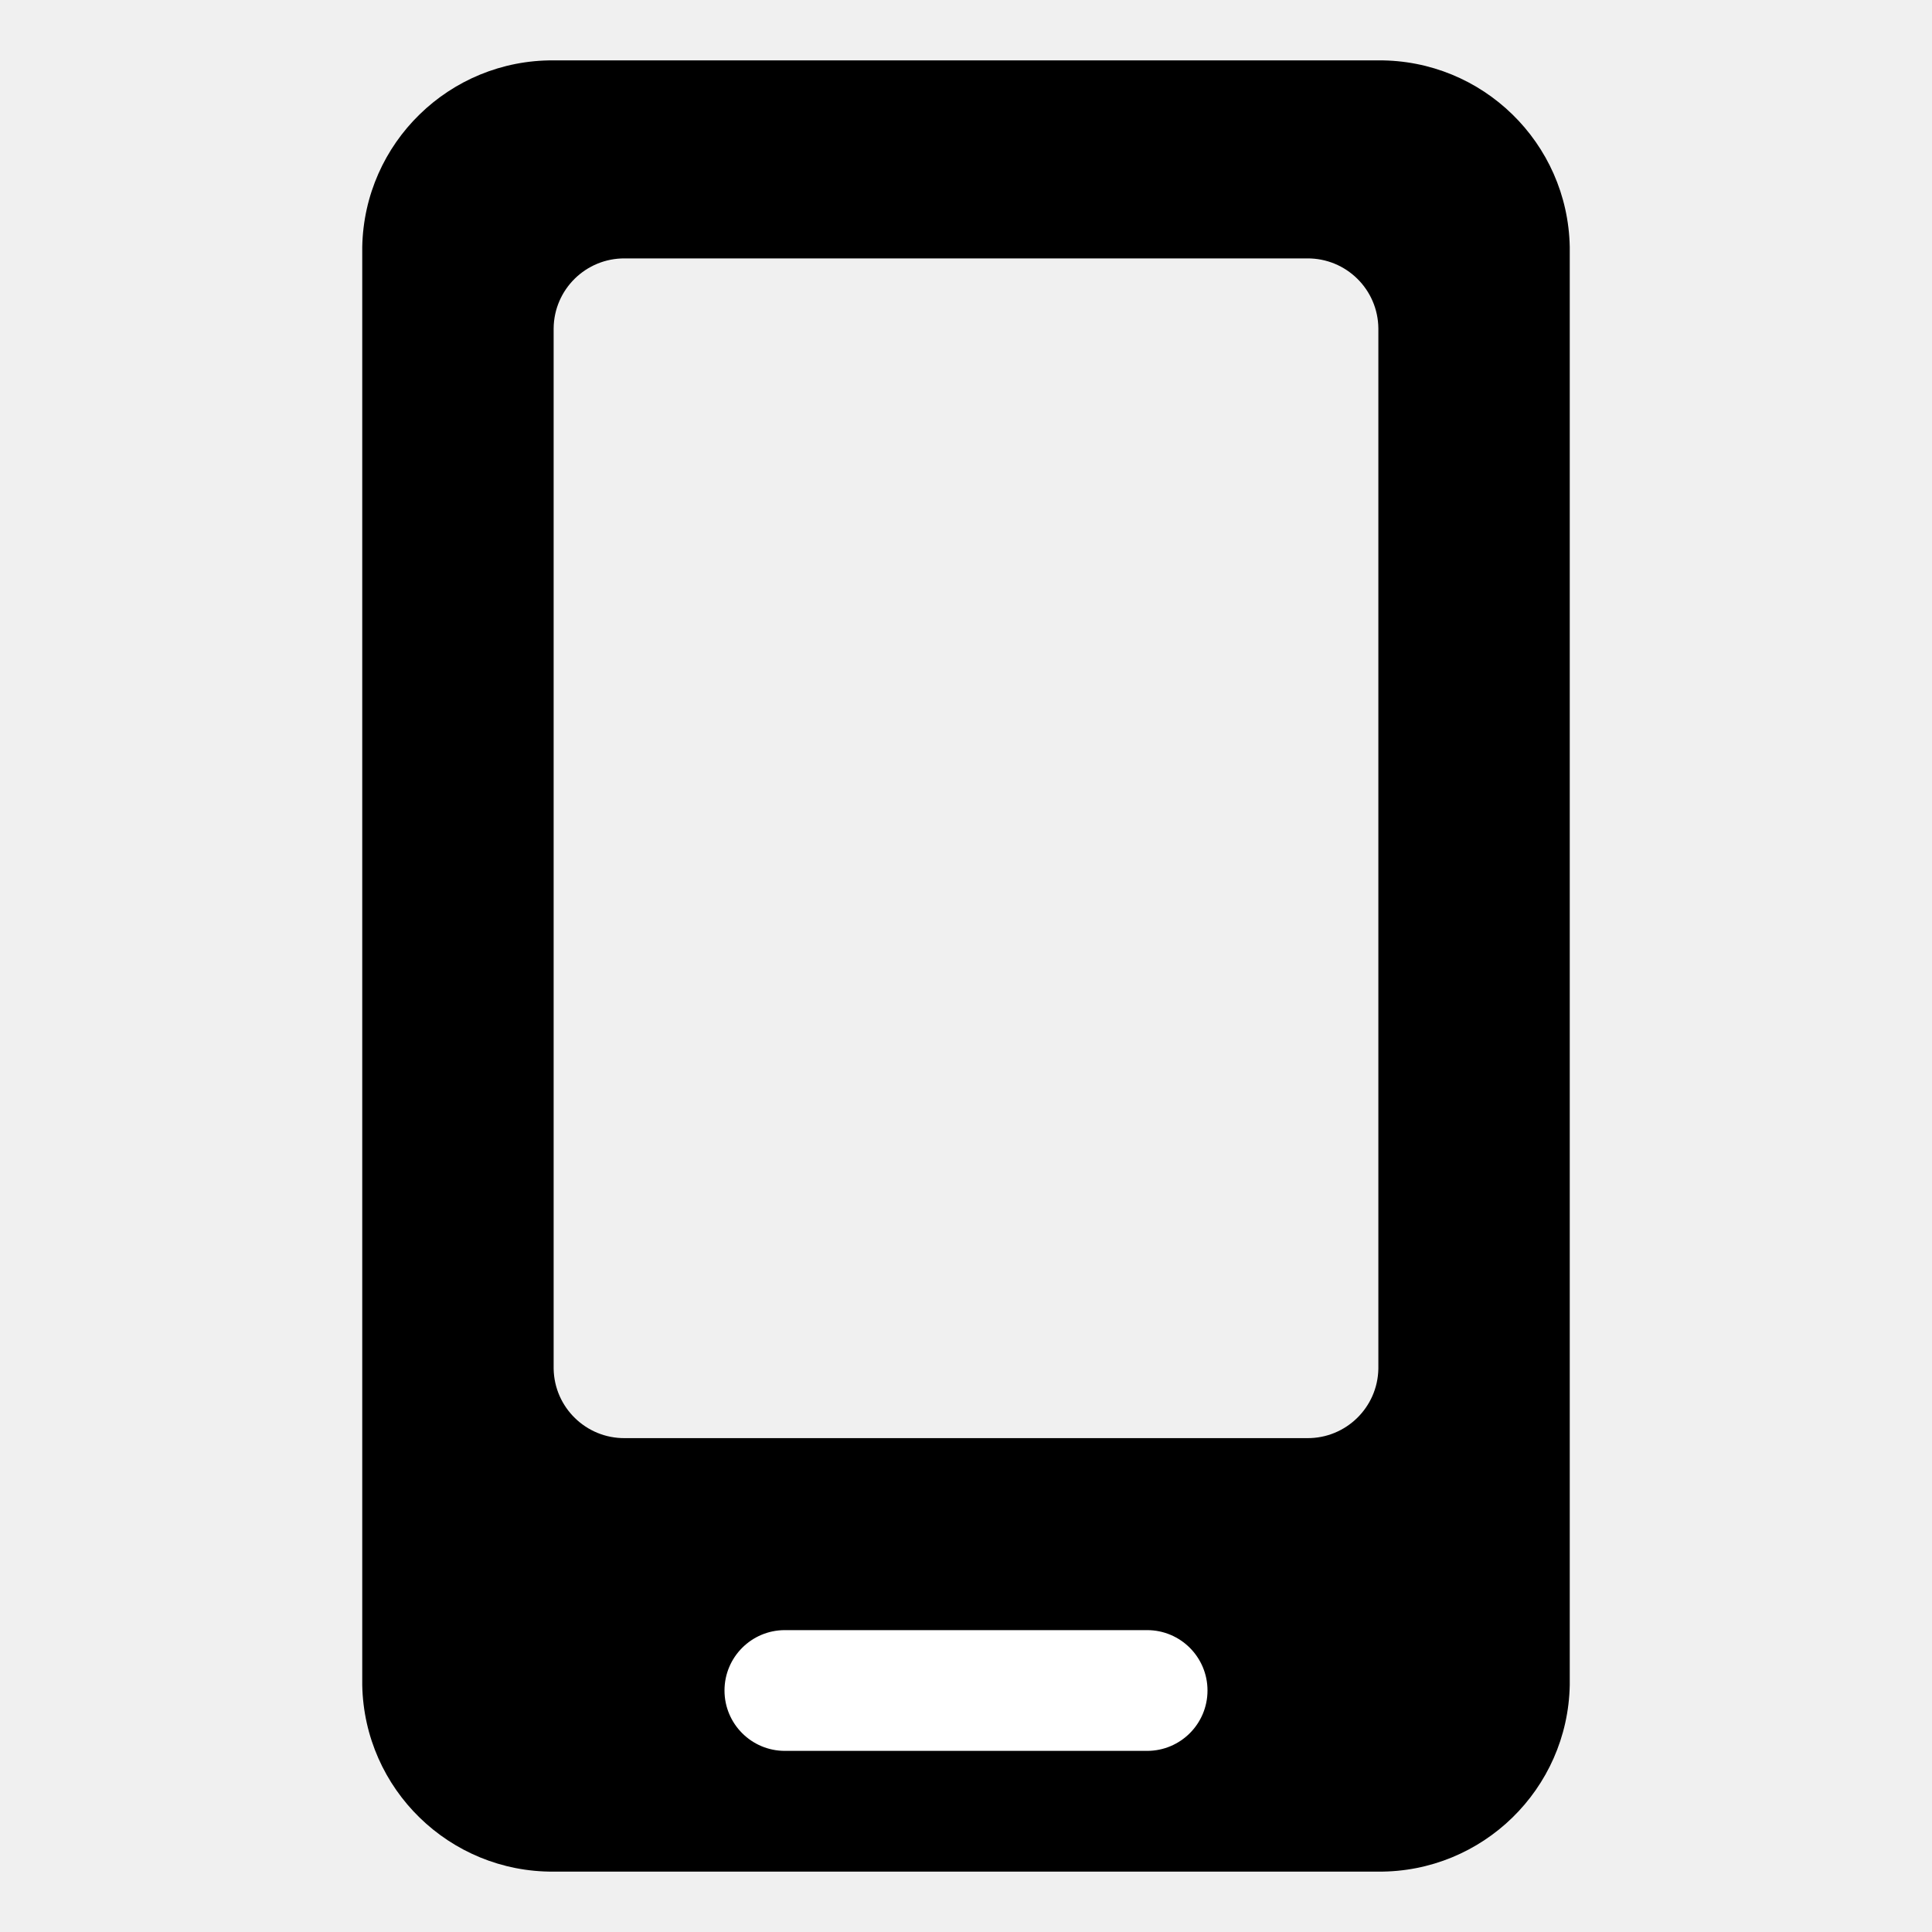
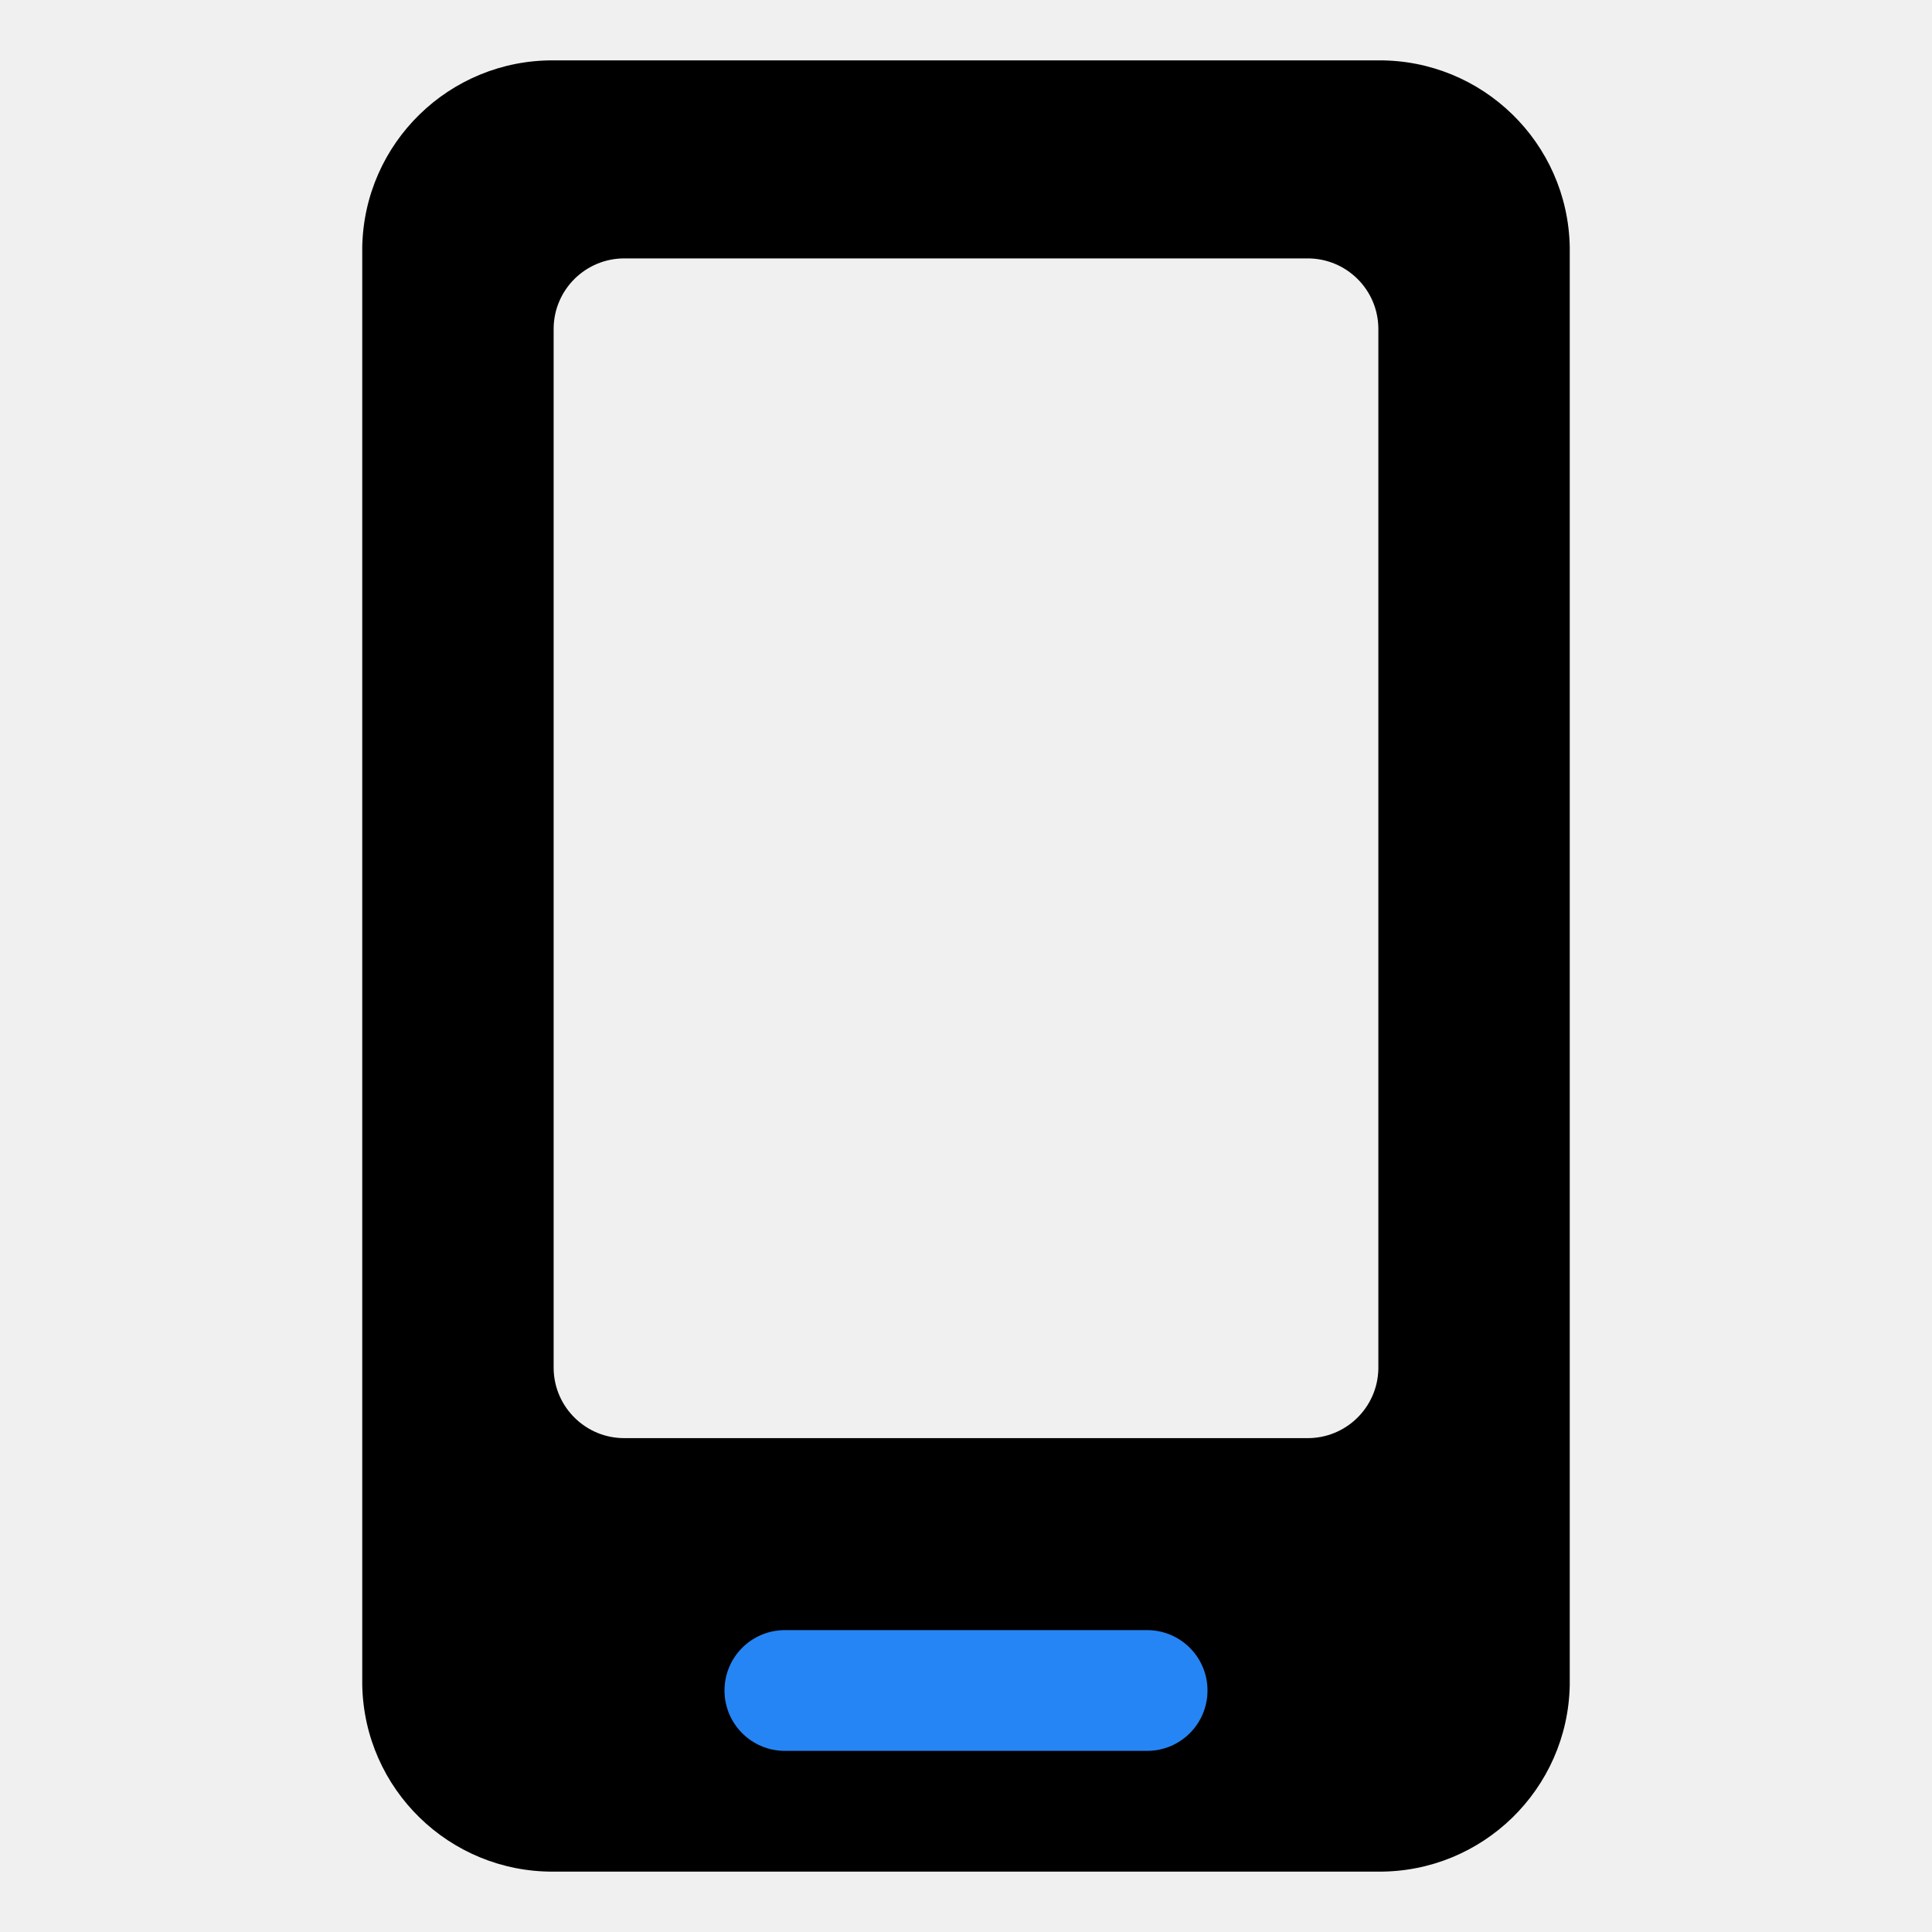
<svg xmlns="http://www.w3.org/2000/svg" id="icones" viewBox="0 0 32 32">
  <defs>
-     <style>.cls-1{fill:#fff;}</style>
+     <style>.cls-1{fill:#2585f4;}</style>
  </defs>
  <path d="M22.83,1H9.17A3.15,3.15,0,0,0,6,4.09V27.91A3.15,3.15,0,0,0,9.17,31H22.83A3.15,3.15,0,0,0,26,27.91V4.09A3.15,3.15,0,0,0,22.83,1ZM21.65,23.82H10.35a1.17,1.17,0,0,1-1.18-1.15V5.44a1.17,1.17,0,0,1,1.18-1.16h11.3a1.17,1.17,0,0,1,1.18,1.16V22.67A1.17,1.17,0,0,1,21.65,23.82Z" />
  <rect class="cls-1" x="12" y="27" width="8" height="2" rx="1" ry="1" />
</svg>
